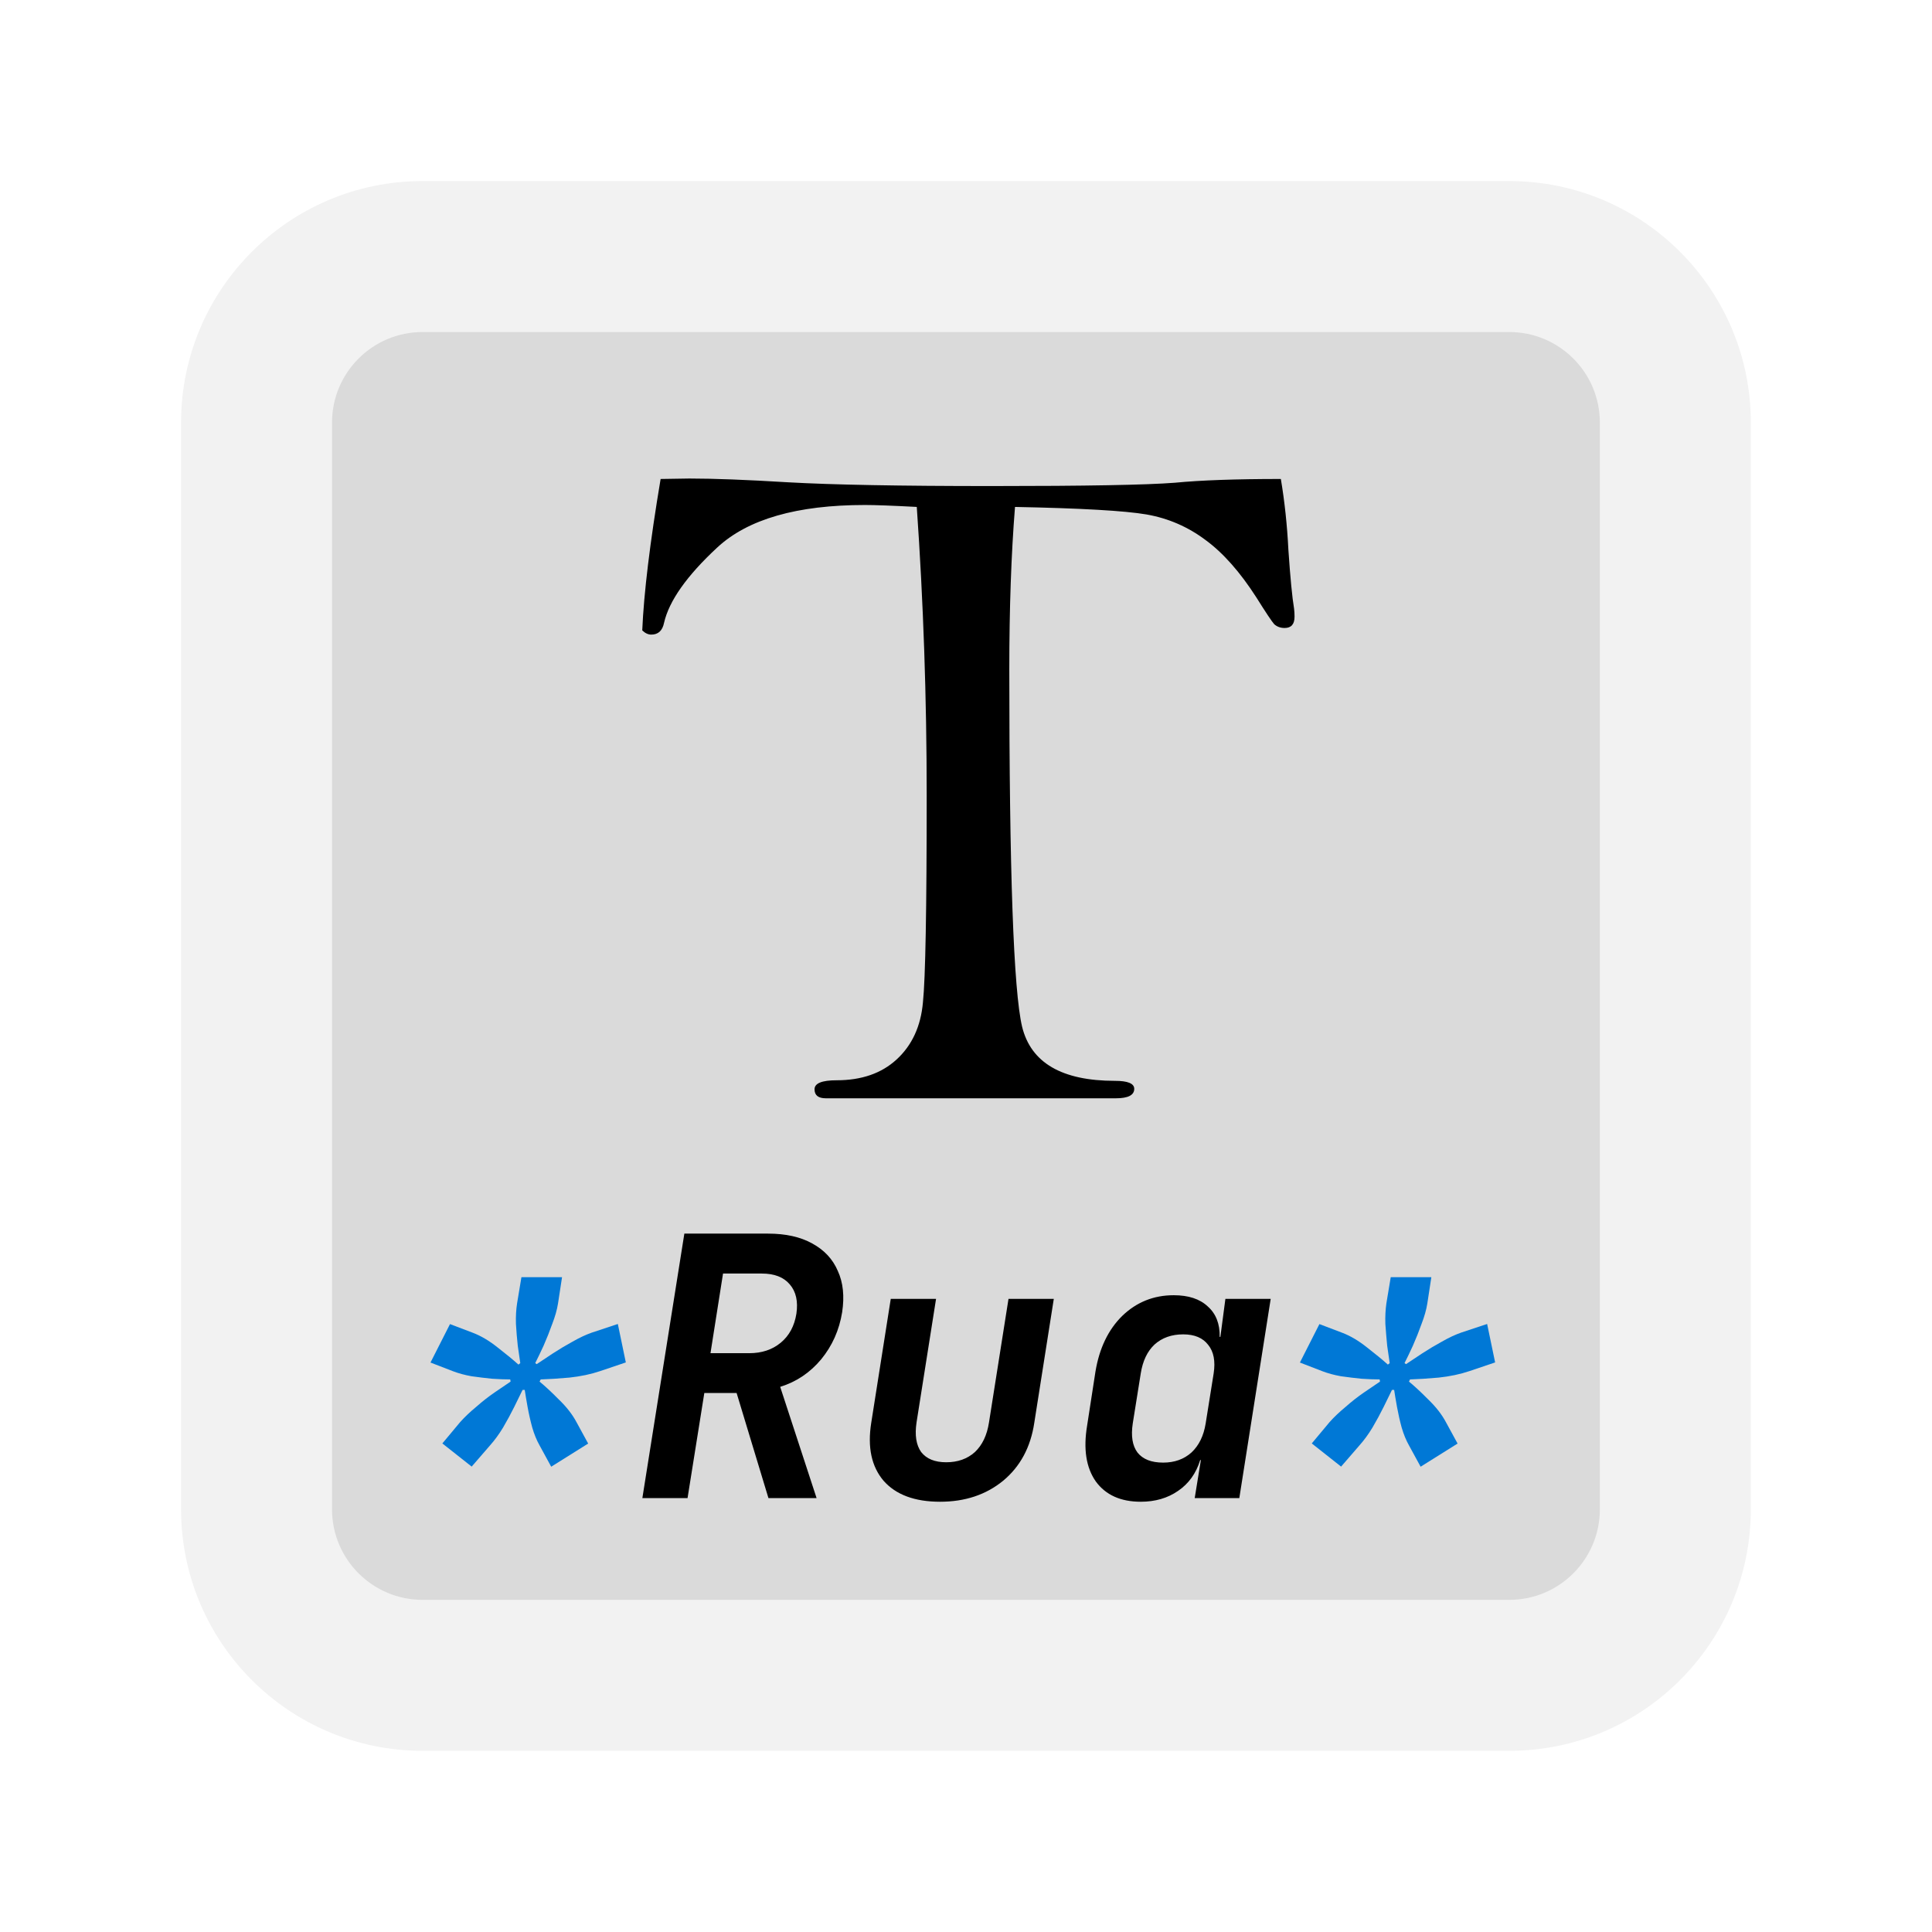
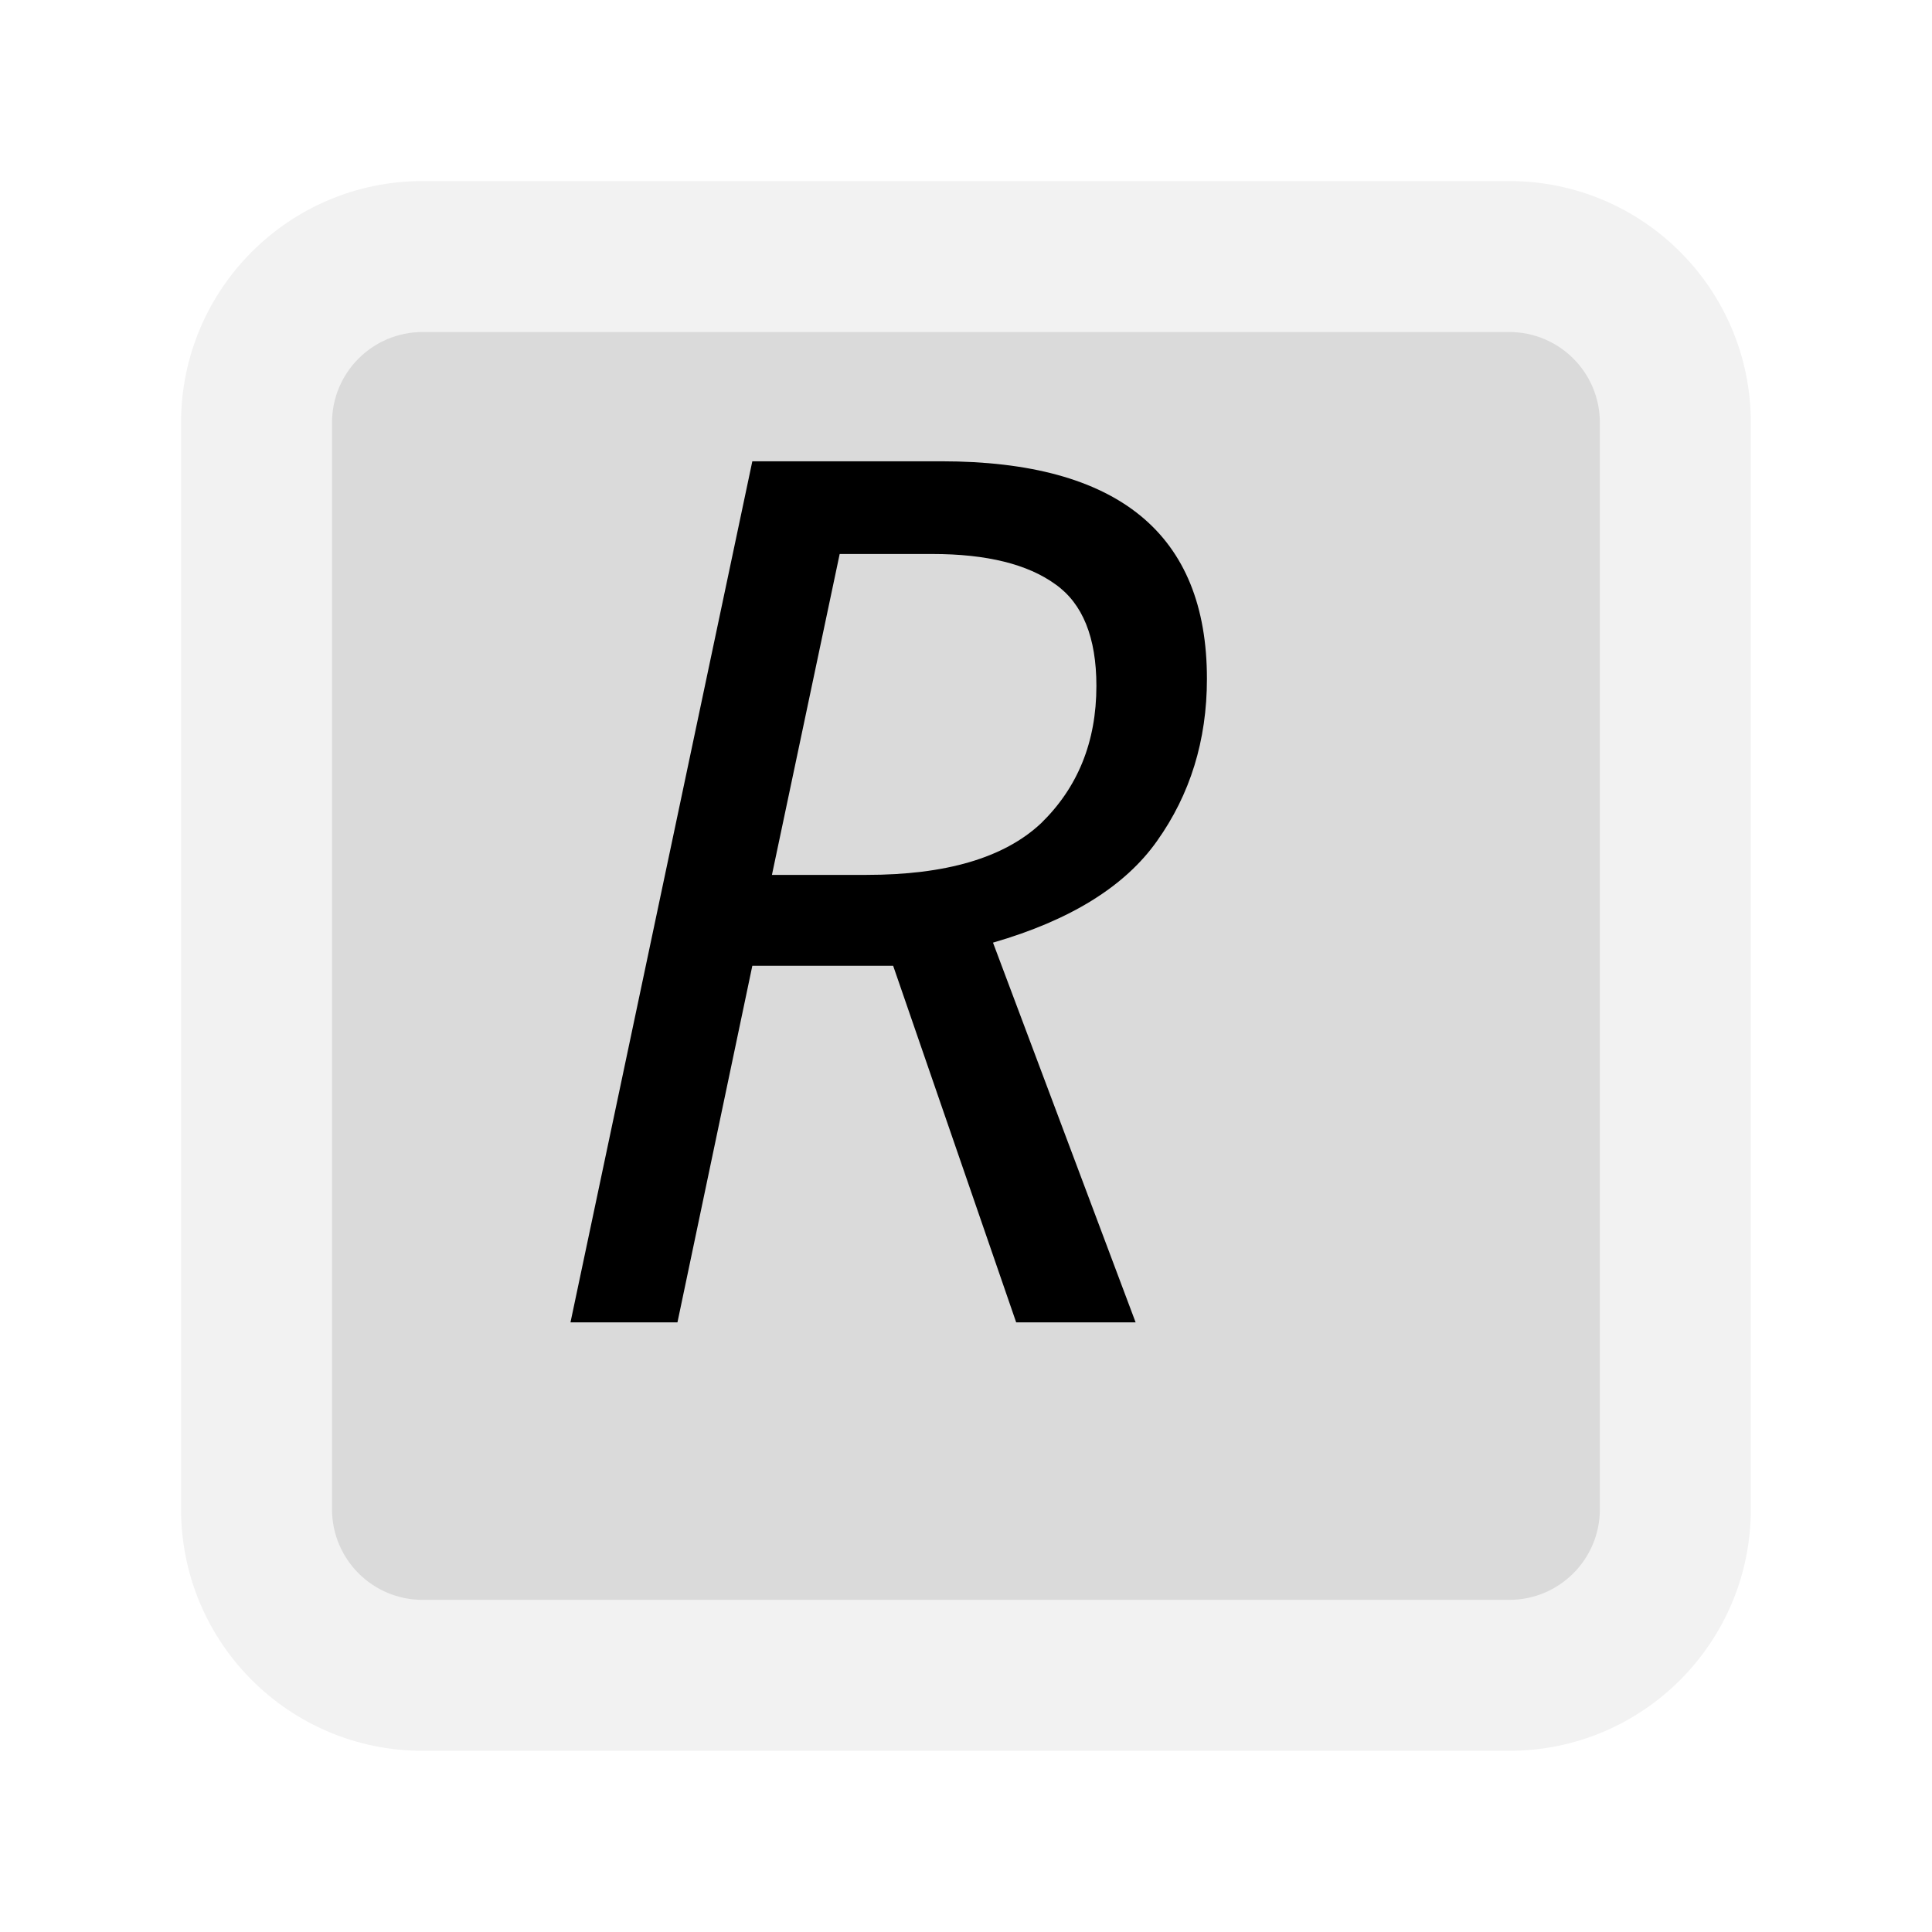
<svg xmlns="http://www.w3.org/2000/svg" width="64" height="64" viewBox="0 0 16.933 16.933">
  <rect x="1.587" y="1.587" width="13.758" height="13.758" rx="2.117" ry="2.117" fill="#f2f2f2" />
  <rect x="2.91" y="2.91" width="11.112" height="11.112" rx=".794" ry=".794" opacity=".1" />
-   <g aria-label="*Rua*" style="line-height:1.25" font-size="3.175" stroke-width=".265">
-     <path d="m 4.134,12.854 -0.257,-0.203 0.156,-0.187 q 0.06,-0.067 0.14,-0.133 0.079,-0.07 0.162,-0.127 0.083,-0.057 0.14,-0.095 l -0.003,-0.019 q -0.067,0 -0.159,-0.006 -0.089,-0.009 -0.181,-0.022 -0.089,-0.016 -0.162,-0.044 l -0.197,-0.076 0.171,-0.337 0.2,0.076 q 0.108,0.041 0.219,0.13 0.111,0.086 0.181,0.149 l 0.016,-0.013 q -0.01,-0.064 -0.022,-0.152 -0.01,-0.092 -0.016,-0.191 -0.003,-0.098 0.01,-0.181 l 0.038,-0.229 h 0.356 l -0.035,0.229 q -0.013,0.083 -0.051,0.181 -0.035,0.098 -0.076,0.191 -0.041,0.089 -0.073,0.152 l 0.013,0.009 q 0.06,-0.041 0.143,-0.095 0.083,-0.054 0.171,-0.102 0.089,-0.051 0.168,-0.079 l 0.229,-0.076 0.07,0.337 -0.225,0.076 q -0.121,0.041 -0.27,0.057 -0.149,0.013 -0.251,0.016 l -0.01,0.019 q 0.07,0.057 0.168,0.156 0.102,0.098 0.156,0.2 l 0.102,0.187 -0.324,0.203 -0.102,-0.187 q -0.038,-0.067 -0.064,-0.156 -0.025,-0.092 -0.041,-0.181 -0.016,-0.089 -0.025,-0.149 h -0.019 q -0.029,0.06 -0.073,0.149 -0.044,0.089 -0.098,0.181 -0.054,0.089 -0.114,0.156 z" fill="#0078d6" />
-     <path d="M5.63 13.13l.368-2.318h.733q.232 0 .387.086.159.086.225.241.07.152.038.362-.038.235-.184.413-.146.175-.359.241L7.157 13.13H6.735l-.279-.921H6.173L6.026 13.13zm.597-1.27h.34q.165 0 .276-.092.111-.092.137-.254Q7.004 11.352 6.922 11.257 6.842 11.162 6.677 11.162h-.34zM8.239 13.162q-.333 0-.495-.184-.159-.187-.108-.508l.171-1.086h.397l-.171 1.083q-.025.168.041.26.07.089.219.089.152 0 .251-.089.098-.092.124-.26l.171-1.083h.397l-.171 1.086q-.048.321-.273.508-.225.184-.552.184zM9.998 13.162q-.264 0-.394-.178-.127-.181-.076-.489l.073-.473q.051-.308.235-.489Q10.024 11.352 10.287 11.352q.194 0 .298.098.108.095.105.267h.006l.044-.333h.397L10.862 13.13h-.391l.054-.333h-.006q-.054.175-.194.27-.137.095-.327.095zm.197-.343q.149 0 .248-.089.098-.092.124-.254l.07-.438q.025-.162-.048-.251-.07-.092-.219-.092-.152 0-.251.089-.095.089-.121.254l-.07.438q-.025.165.041.254.07.089.225.089z" style="-inkscape-font-specification:'JetBrains Mono Bold Italic'" font-style="italic" font-weight="700" font-family="JetBrains Mono" />
-     <path d="m 11.754,12.854 -0.257,-0.203 0.156,-0.187 q 0.06,-0.067 0.14,-0.133 0.079,-0.07 0.162,-0.127 0.083,-0.057 0.14,-0.095 l -0.003,-0.019 q -0.067,0 -0.159,-0.006 -0.089,-0.009 -0.181,-0.022 -0.089,-0.016 -0.162,-0.044 l -0.197,-0.076 0.171,-0.337 0.2,0.076 q 0.108,0.041 0.219,0.13 0.111,0.086 0.181,0.149 l 0.016,-0.013 q -0.009,-0.064 -0.022,-0.152 -0.009,-0.092 -0.016,-0.191 -0.003,-0.098 0.009,-0.181 l 0.038,-0.229 h 0.356 l -0.035,0.229 q -0.013,0.083 -0.051,0.181 -0.035,0.098 -0.076,0.191 -0.041,0.089 -0.073,0.152 l 0.013,0.009 q 0.06,-0.041 0.143,-0.095 0.083,-0.054 0.171,-0.102 0.089,-0.051 0.168,-0.079 l 0.229,-0.076 0.07,0.337 -0.225,0.076 q -0.121,0.041 -0.27,0.057 -0.149,0.013 -0.251,0.016 l -0.009,0.019 q 0.07,0.057 0.168,0.156 0.102,0.098 0.156,0.2 l 0.102,0.187 -0.324,0.203 -0.102,-0.187 q -0.038,-0.067 -0.064,-0.156 -0.025,-0.092 -0.041,-0.181 -0.016,-0.089 -0.025,-0.149 h -0.019 q -0.029,0.06 -0.073,0.149 -0.044,0.089 -0.098,0.181 -0.054,0.089 -0.114,0.156 z" fill="#0078d6" />
-   </g>
-   <g style="line-height:1.25">
-     <path d="m 8.036,4.443 q -0.322,-0.017 -0.455,-0.017 -0.893,0 -1.294,0.372 -0.401,0.372 -0.467,0.661 -0.021,0.103 -0.112,0.103 -0.041,0 -0.079,-0.037 0.021,-0.492 0.161,-1.327 0.198,-0.004 0.252,-0.004 0.322,0 0.864,0.033 0.583,0.033 1.786,0.033 1.232,0 1.604,-0.029 0.339,-0.033 0.93,-0.033 0.05,0.298 0.066,0.62 0.025,0.368 0.05,0.517 0.004,0.033 0.004,0.07 0,0.099 -0.087,0.099 -0.054,0 -0.091,-0.033 Q 11.136,5.435 11.012,5.237 10.797,4.902 10.566,4.733 10.334,4.559 10.049,4.509 9.764,4.46 8.896,4.443 8.846,5.067 8.846,5.869 q 0,2.654 0.112,3.129 0.116,0.475 0.814,0.475 0.169,0 0.169,0.07 0,0.083 -0.161,0.083 H 7.238 q -0.099,0 -0.099,-0.079 0,-0.079 0.194,-0.079 0.327,0 0.525,-0.182 0.203,-0.186 0.231,-0.5 0.033,-0.314 0.033,-1.815 0,-1.281 -0.087,-2.53 z" style="-inkscape-font-specification:'Bell MT'" font-family="Bell MT" aria-label="T" font-size="8.466" stroke-width=".265" />
-   </g>
+   <text style="line-height:1.25" x="4.564" y="11.589" font-size="10.583" font-family="sans-serif" stroke-width=".265">
+     <tspan style="-inkscape-font-specification:'Bell MT Italic'" x="4.564" y="11.589" font-style="italic" font-weight="400" font-family="Bell MT">R</tspan>
+   </text>
</svg>
